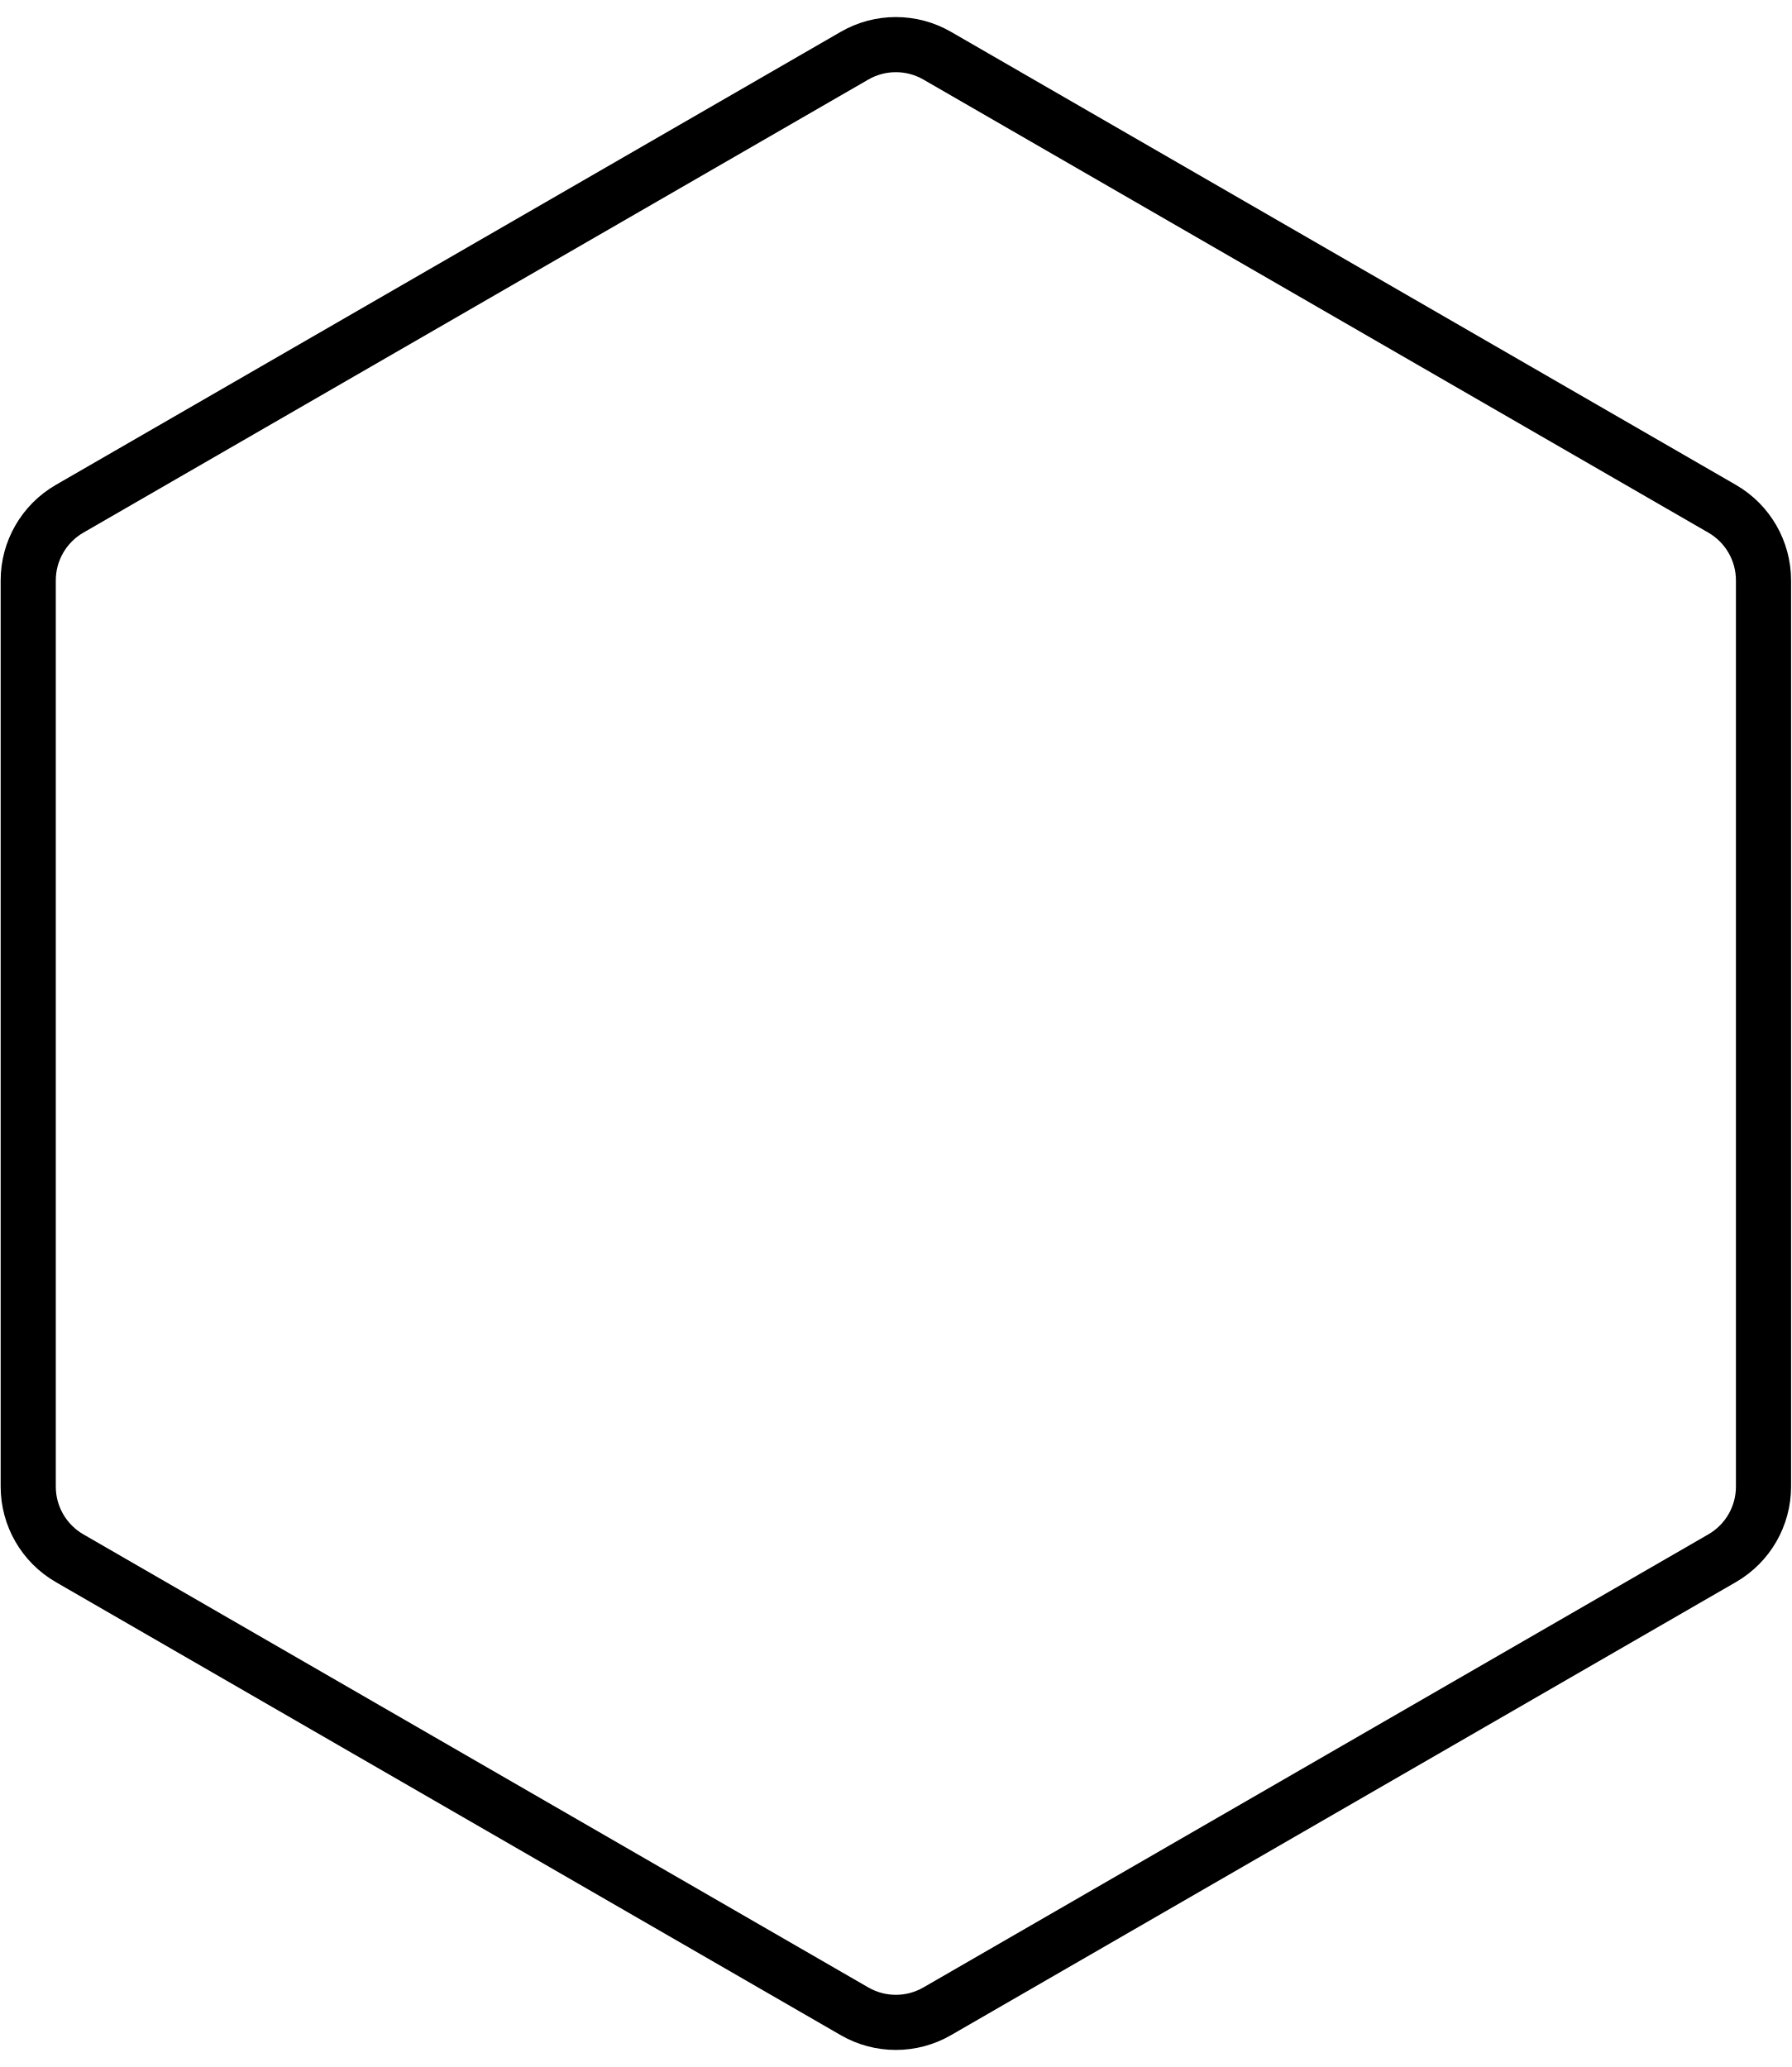
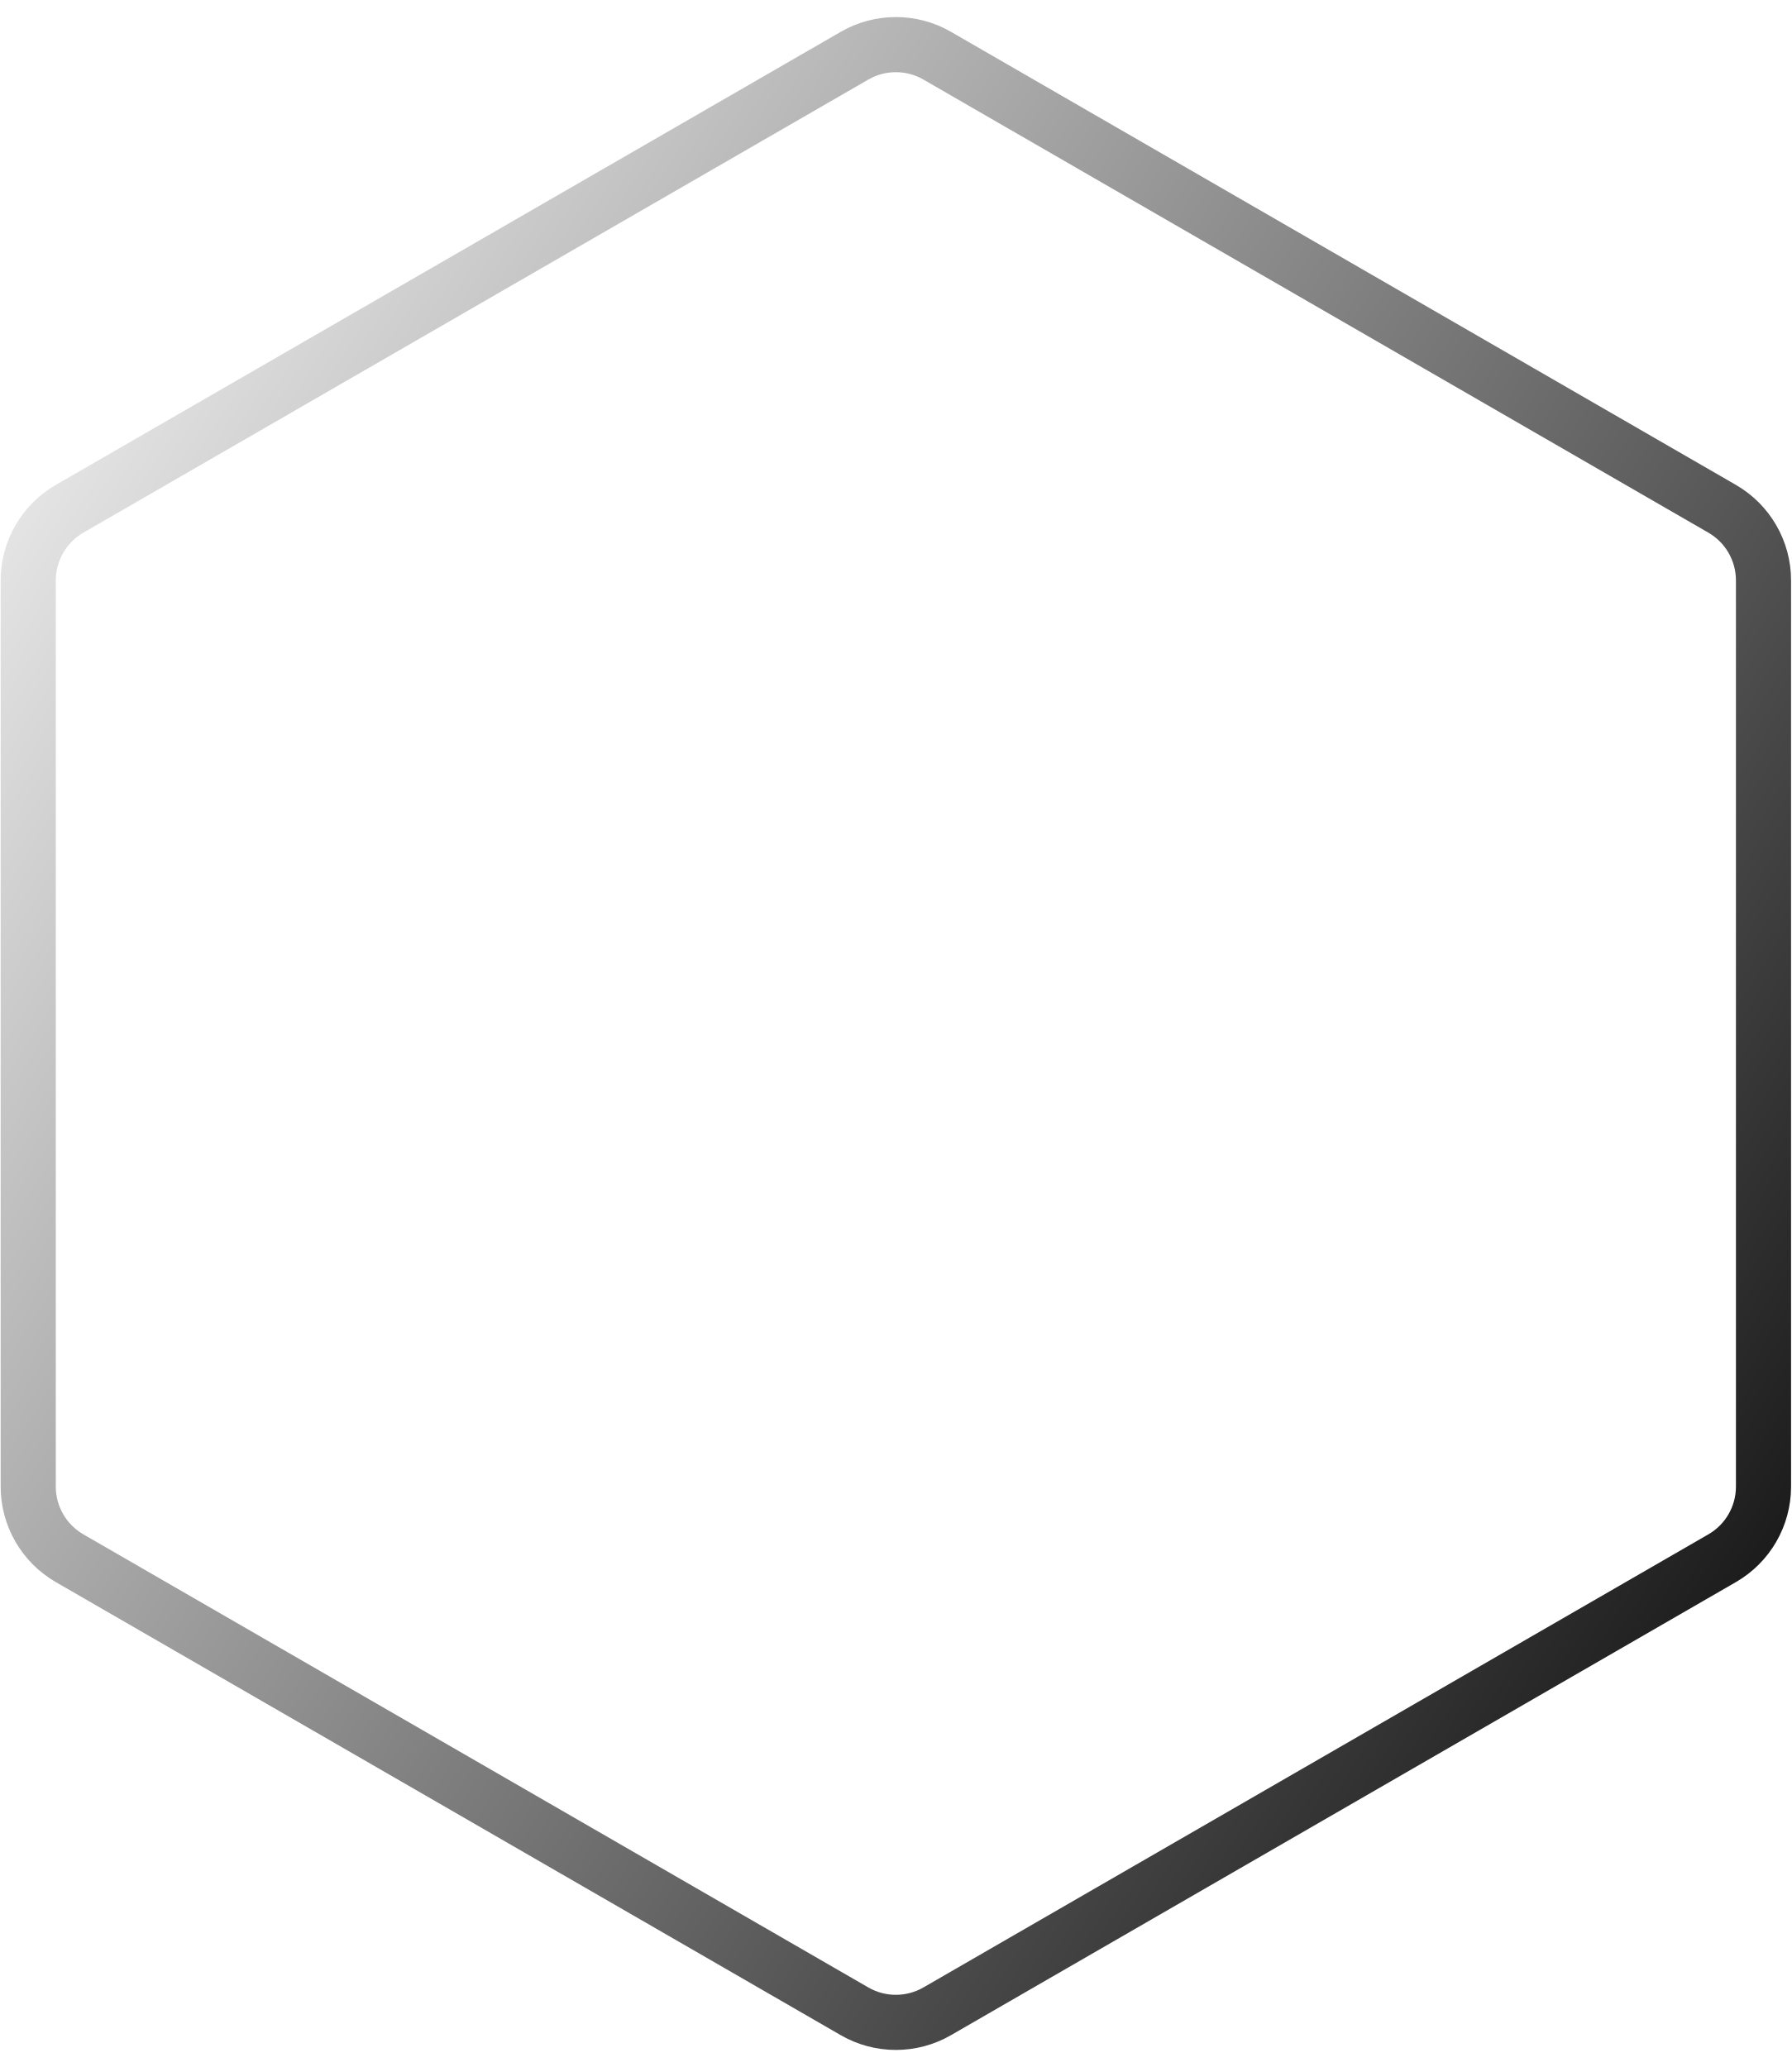
<svg xmlns="http://www.w3.org/2000/svg" width="65" height="75" viewBox="0 0 65 75" fill="none">
-   <path d="M31 2.021C31.928 1.485 33.072 1.485 34 2.021L62.476 18.461C63.404 18.997 63.976 19.988 63.976 21.059V53.941C63.976 55.013 63.404 56.003 62.476 56.539L34 72.979C33.072 73.515 31.928 73.515 31 72.979L2.524 56.539C1.596 56.003 1.024 55.013 1.024 53.941V21.059C1.024 19.988 1.596 18.997 2.524 18.461L31 2.021Z" stroke="url(#paint0_linear_1_4699)" stroke-width="2" />
+   <path d="M31 2.021C31.928 1.485 33.072 1.485 34 2.021L62.476 18.461C63.404 18.997 63.976 19.988 63.976 21.059V53.941C63.976 55.013 63.404 56.003 62.476 56.539L34 72.979C33.072 73.515 31.928 73.515 31 72.979L2.524 56.539C1.596 56.003 1.024 55.013 1.024 53.941V21.059C1.024 19.988 1.596 18.997 2.524 18.461L31 2.021Z" stroke="url(#default)" stroke-width="2" />
  <defs>
-     <linearGradient id="paint0_linear_1_4699" x1="64.643" y1="75" x2="-14.864" y2="24.632" gradientUnits="userSpaceOnUse">
+     <linearGradient id="default" x1="64.643" y1="75" x2="-14.864" y2="24.632" gradientUnits="userSpaceOnUse">
+       <stop stop-color="black" />
+       <stop offset="1" stop-color="white" />
+     </linearGradient>
+     <linearGradient id="primaryGradient" x1="64.643" y1="75" x2="-14.864" y2="24.632" gradientUnits="userSpaceOnUse">
+       <stop stop-color="inherit" />
+       <stop offset="1" stop-color="inherit" />
+     </linearGradient>
+     <linearGradient id="secondaryGradient" x1="64.643" y1="75" x2="-14.864" y2="24.632" gradientUnits="userSpaceOnUse">
      <stop stop-color="inherit" />
      <stop offset="1" stop-color="inherit" />
    </linearGradient>
  </defs>
</svg>
